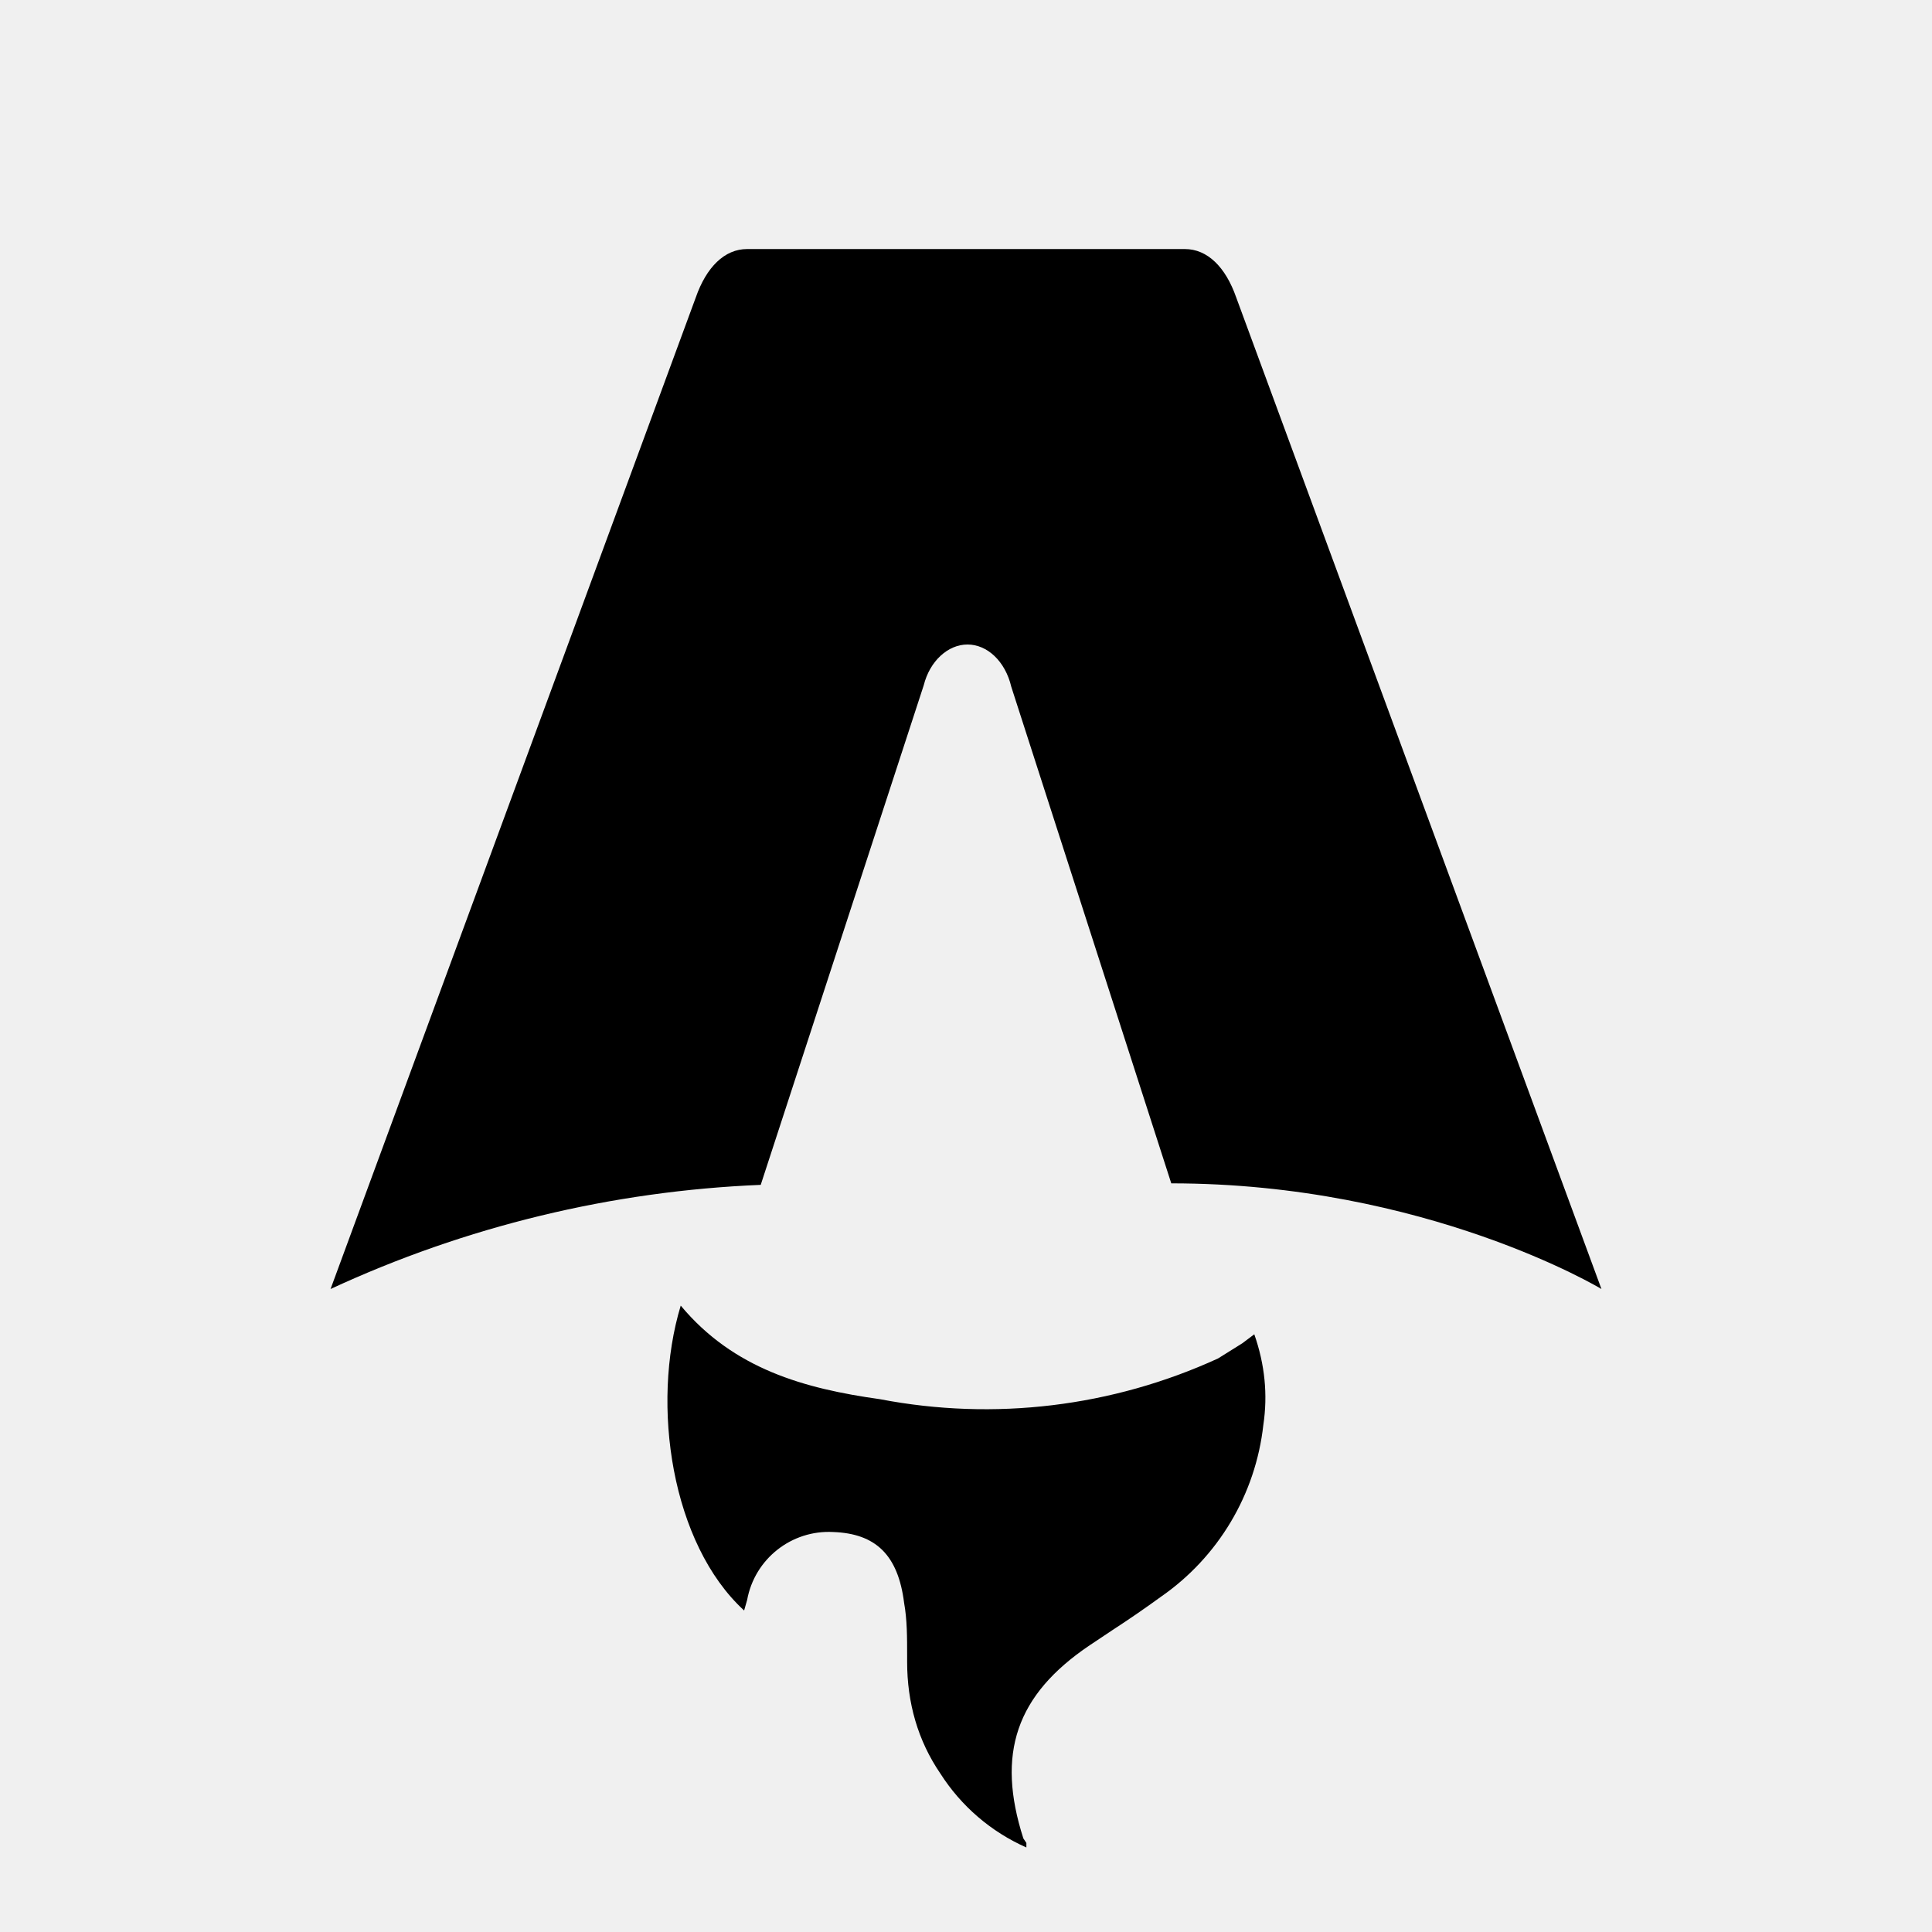
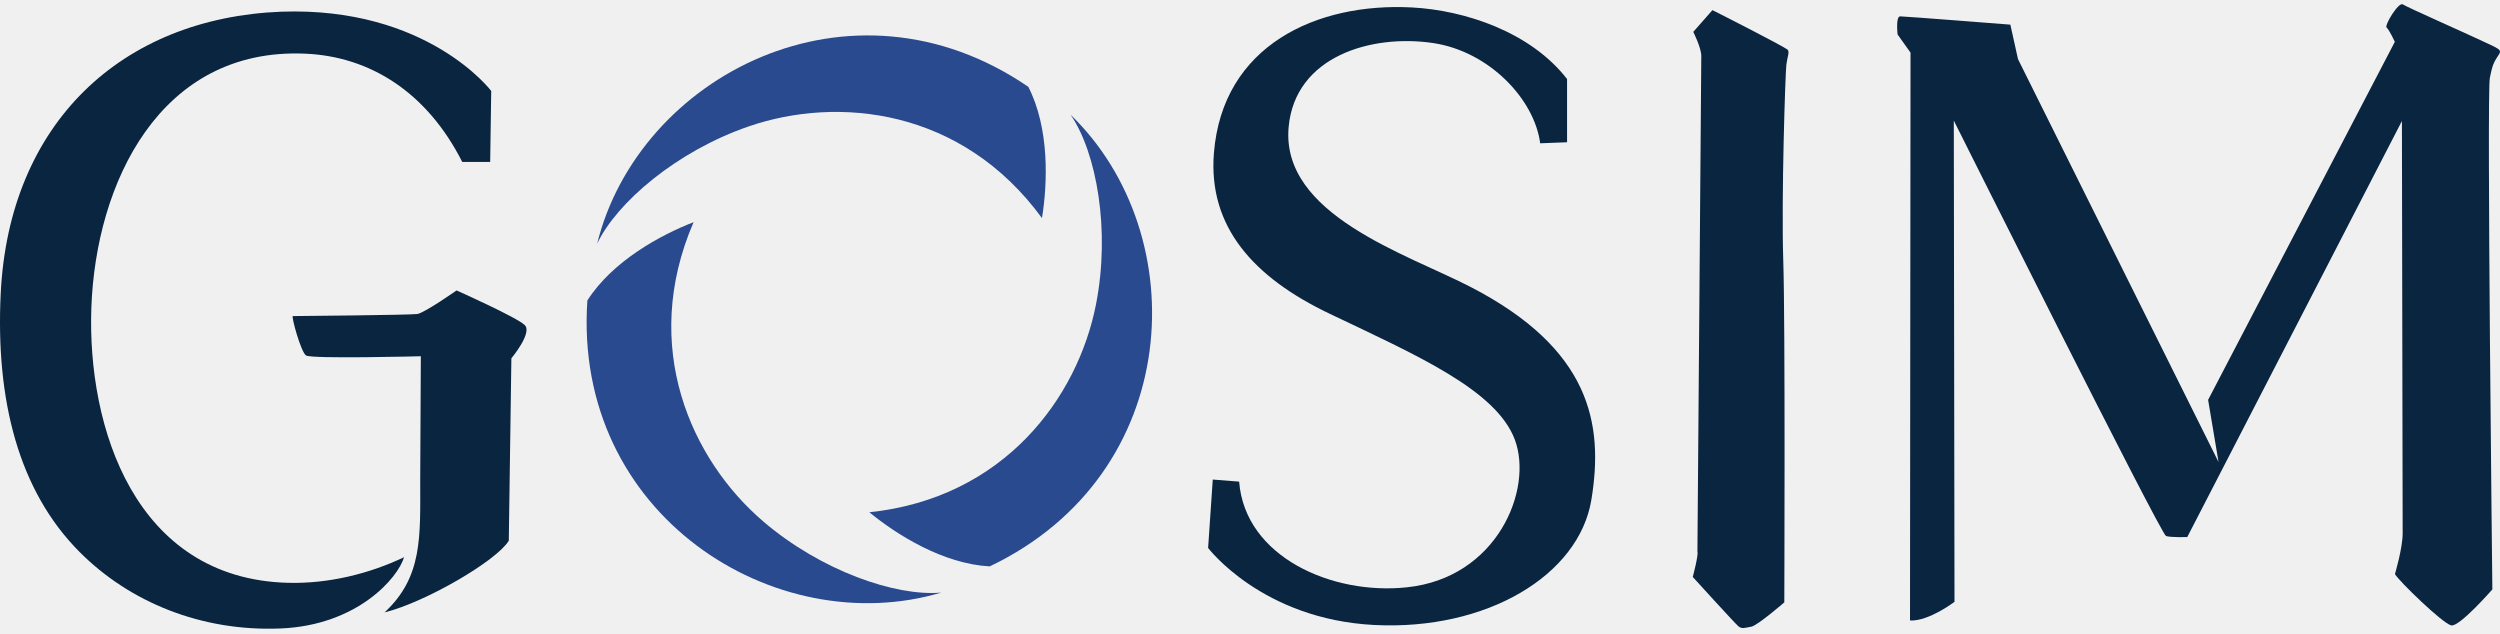
- <svg xmlns="http://www.w3.org/2000/svg" fill="none" viewBox="0 0 128 128">
-   <path d="M50.4 78.5a75.1 75.1 0 0 0-28.5 6.9l24.2-65.7c.7-2 1.9-3.2 3.4-3.2h29c1.5 0 2.7 1.2 3.4 3.2l24.2 65.7s-11.6-7-28.5-7L67 45.5c-.4-1.7-1.6-2.8-2.9-2.8-1.3 0-2.5 1.1-2.9 2.7L50.4 78.5Zm-1.1 28.2Zm-4.2-20.2c-2 6.6-.6 15.8 4.2 20.2a17.5 17.5 0 0 1 .2-.7 5.5 5.5 0 0 1 5.7-4.5c2.8.1 4.3 1.5 4.7 4.7.2 1.1.2 2.3.2 3.5v.4c0 2.7.7 5.2 2.2 7.4a13 13 0 0 0 5.7 4.9v-.3l-.2-.3c-1.8-5.6-.5-9.5 4.4-12.8l1.5-1a73 73 0 0 0 3.2-2.2 16 16 0 0 0 6.8-11.4c.3-2 .1-4-.6-6l-.8.6-1.6 1a37 37 0 0 1-22.4 2.7c-5-.7-9.7-2-13.2-6.2Z" />
-   <style>
-         path { fill: #000; }
-         @media (prefers-color-scheme: dark) {
-             path { fill: #FFF; }
-         }
-     </style>
+ <svg xmlns="http://www.w3.org/2000/svg" width="300" height="76" viewBox="0 0 300 76" fill="none">
+   <g clip-path="url(#clip0_173_36037)">
+     <path fill-rule="evenodd" clip-rule="evenodd" d="M46.144 73.49C51.175 72.233 59.666 67.226 61.055 64.882L61.366 42.997C61.366 42.997 63.911 39.951 62.979 39.018C62.048 38.086 54.787 34.852 54.787 34.852C54.787 34.852 50.938 37.557 50.069 37.681C49.2 37.805 35.359 37.93 35.142 37.93C34.925 37.93 36.1 42.221 36.721 42.656C37.342 43.091 50.5 42.749 50.5 42.749L50.426 57.699C50.426 64.366 50.742 69.235 46.144 73.49Z" fill="#0A2540" />
+     <path fill-rule="evenodd" clip-rule="evenodd" d="M58.822 19.433L58.946 10.915C58.946 10.915 51.311 0.781 33.746 1.402C14.537 2.167 1.092 14.821 0.087 35.181C-0.545 47.992 2.224 58.878 9.541 66.228C15.561 72.275 24.183 75.805 33.662 75.417C42.875 75.039 47.756 69.354 48.487 66.864C44.384 68.82 39.468 70.071 34.536 69.937C16.17 69.439 10.457 51.255 10.962 36.936C11.489 21.987 19.169 5.68 36.631 6.44C44.403 6.779 51.228 11.061 55.47 19.433H58.822Z" fill="#0A2540" />
+     <path fill-rule="evenodd" clip-rule="evenodd" d="M188.048 17.07V9.485C183.667 3.83 175.776 1.229 169.431 0.893C157.986 0.289 146.711 5.451 145.67 18.355C144.955 27.211 150.421 33.292 159.559 37.65C169.986 42.624 179.545 46.79 181.779 52.759C184.014 58.728 179.669 69.36 168.807 70.479C159.89 71.43 149.401 66.859 148.697 57.795L145.532 57.546L144.973 65.753C144.973 65.753 151.446 74.315 164.915 74.999C178.384 75.683 189.476 69.049 190.966 59.971C192.455 50.893 190.903 41.878 176.441 34.417C168.778 30.464 153.677 25.758 154.637 15.238C155.413 6.719 164.629 4.068 171.978 5.166C178.719 6.174 184.138 11.925 184.821 17.195L188.048 17.07Z" fill="#0A2540" />
+     <path fill-rule="evenodd" clip-rule="evenodd" d="M203.69 66.189C203.69 66.189 204.155 7.713 204.155 6.719C204.155 5.724 203.193 3.827 203.193 3.827L205.49 1.216C205.49 1.216 214.366 5.693 214.552 6.004C214.738 6.314 214.49 6.812 214.366 7.744C214.241 8.677 213.745 23.661 213.993 31.309C214.241 38.957 214.117 72.282 214.117 72.282C214.117 72.282 210.89 75.08 210.145 75.204C209.4 75.329 209.027 75.515 208.593 75.143C208.159 74.769 203.131 69.235 203.131 69.235C203.131 69.235 203.845 66.562 203.69 66.189Z" fill="#0A2540" />
+     <path fill-rule="evenodd" clip-rule="evenodd" d="M229.201 74.458L229.263 6.315L227.711 4.138C227.711 4.138 227.463 1.962 228.022 1.962C228.58 1.962 241.243 2.957 241.243 2.957L242.16 7.096L266.226 55.447L264.973 47.982L287.38 5.019C287.38 5.019 286.707 3.563 286.397 3.314C286.086 3.065 287.852 0.161 288.349 0.533C288.737 0.825 296.075 4.05 298.976 5.434C300.57 6.194 299.988 6.165 299.342 7.401C299.061 7.939 298.925 8.657 298.78 9.361C298.407 11.164 299.083 70.728 299.083 70.728C299.083 70.728 295.149 75.236 294.155 75.049C293.162 74.862 287.829 69.697 287.394 68.889C287.394 68.889 288.322 65.753 288.319 64.019L288.23 14.521L262.47 64.448C262.47 64.448 260.546 64.51 259.925 64.324C259.305 64.137 234.456 14.47 234.456 14.47L234.539 72.22C234.539 72.22 231.436 74.582 229.201 74.458Z" fill="#0A2540" />
+     <path fill-rule="evenodd" clip-rule="evenodd" d="M125.036 26.171C125.719 21.993 125.951 15.418 123.4 10.421C102.077 -4.163 76.636 9.123 71.656 29.246C74.02 24.274 81.23 18.135 89.836 15.171C100.555 11.479 115.414 13.004 125.036 26.171Z" fill="#294A8F" />
+     <path fill-rule="evenodd" clip-rule="evenodd" d="M104.322 61.471C107.593 64.161 113.161 67.664 118.763 67.967C142.084 56.853 143.373 28.181 128.472 13.768C131.585 18.309 133.272 27.627 131.513 36.557C129.322 47.681 120.541 59.764 104.322 61.471Z" fill="#294A8F" />
+     <path fill-rule="evenodd" clip-rule="evenodd" d="M83.231 26.66C79.283 28.189 73.499 31.323 70.485 36.055C68.725 61.828 93.075 77.022 112.945 71.111C107.461 71.595 98.514 68.492 91.596 62.578C82.979 55.21 76.76 41.629 83.231 26.66Z" fill="#294A8F" />
+   </g>
+   <defs>
+     <clipPath id="clip0_173_36037">
+       <rect width="300" height="75" fill="white" transform="translate(0 0.5)" />
+     </clipPath>
+   </defs>
</svg>
